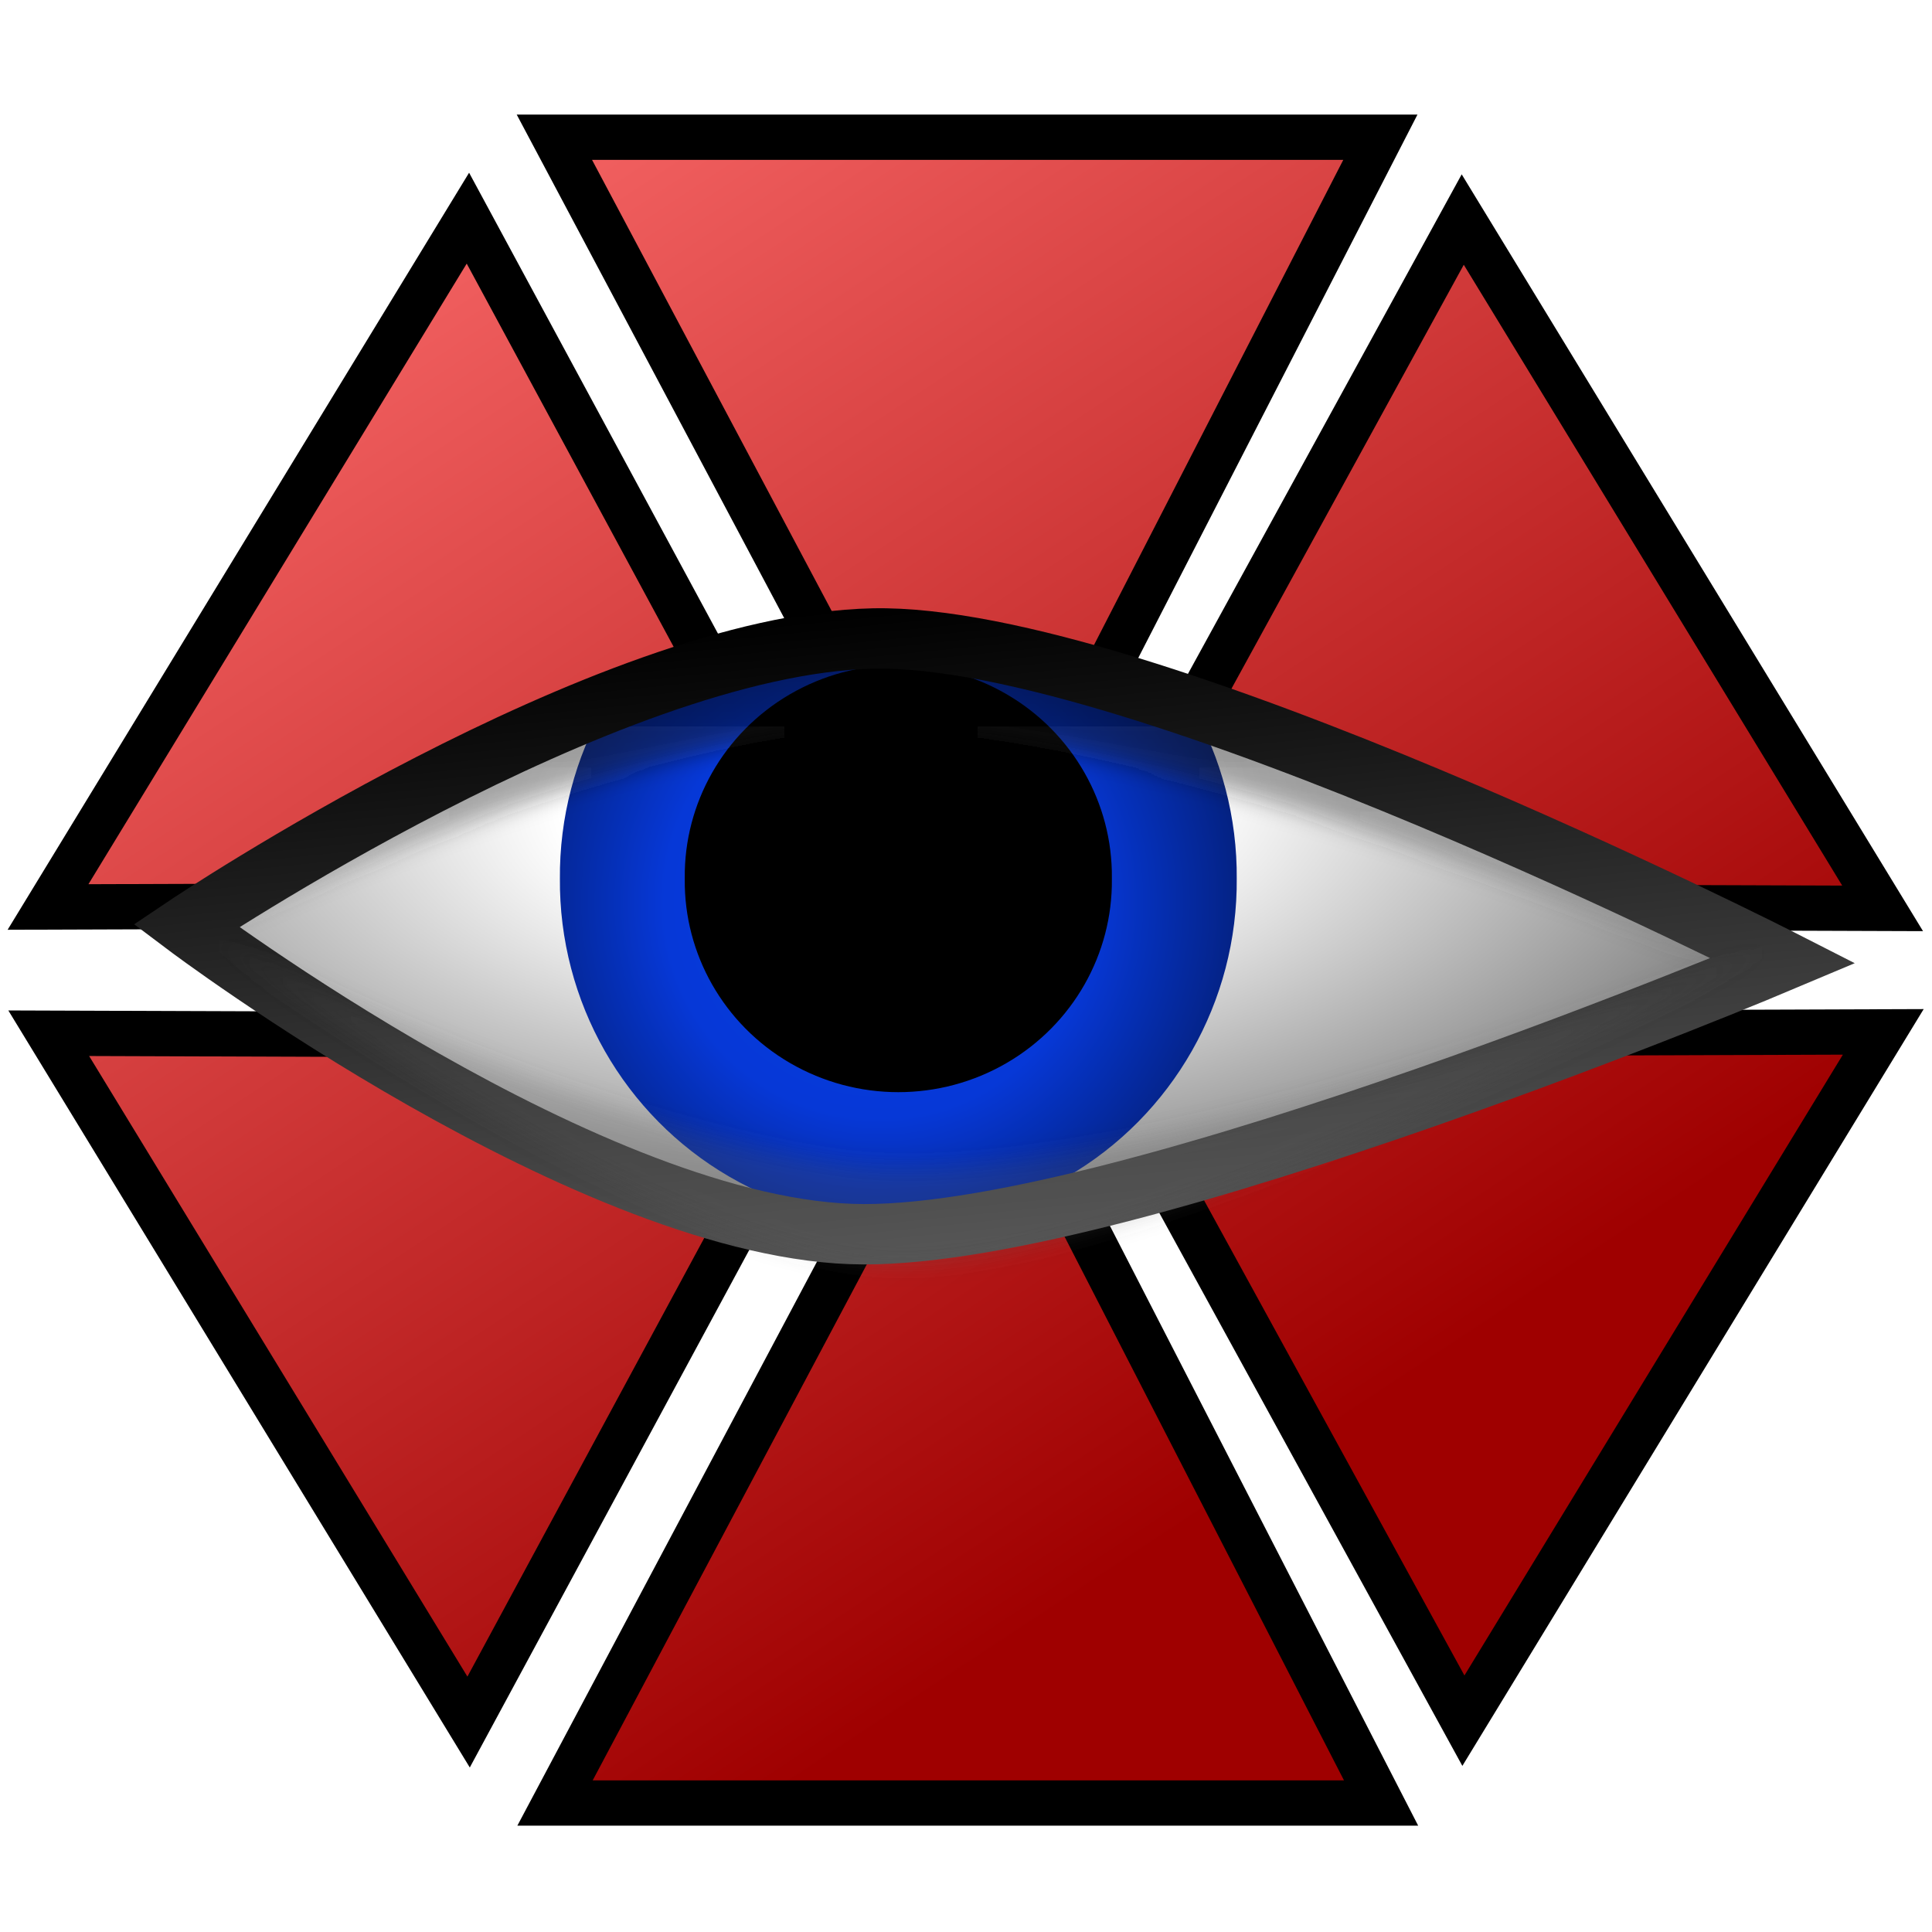
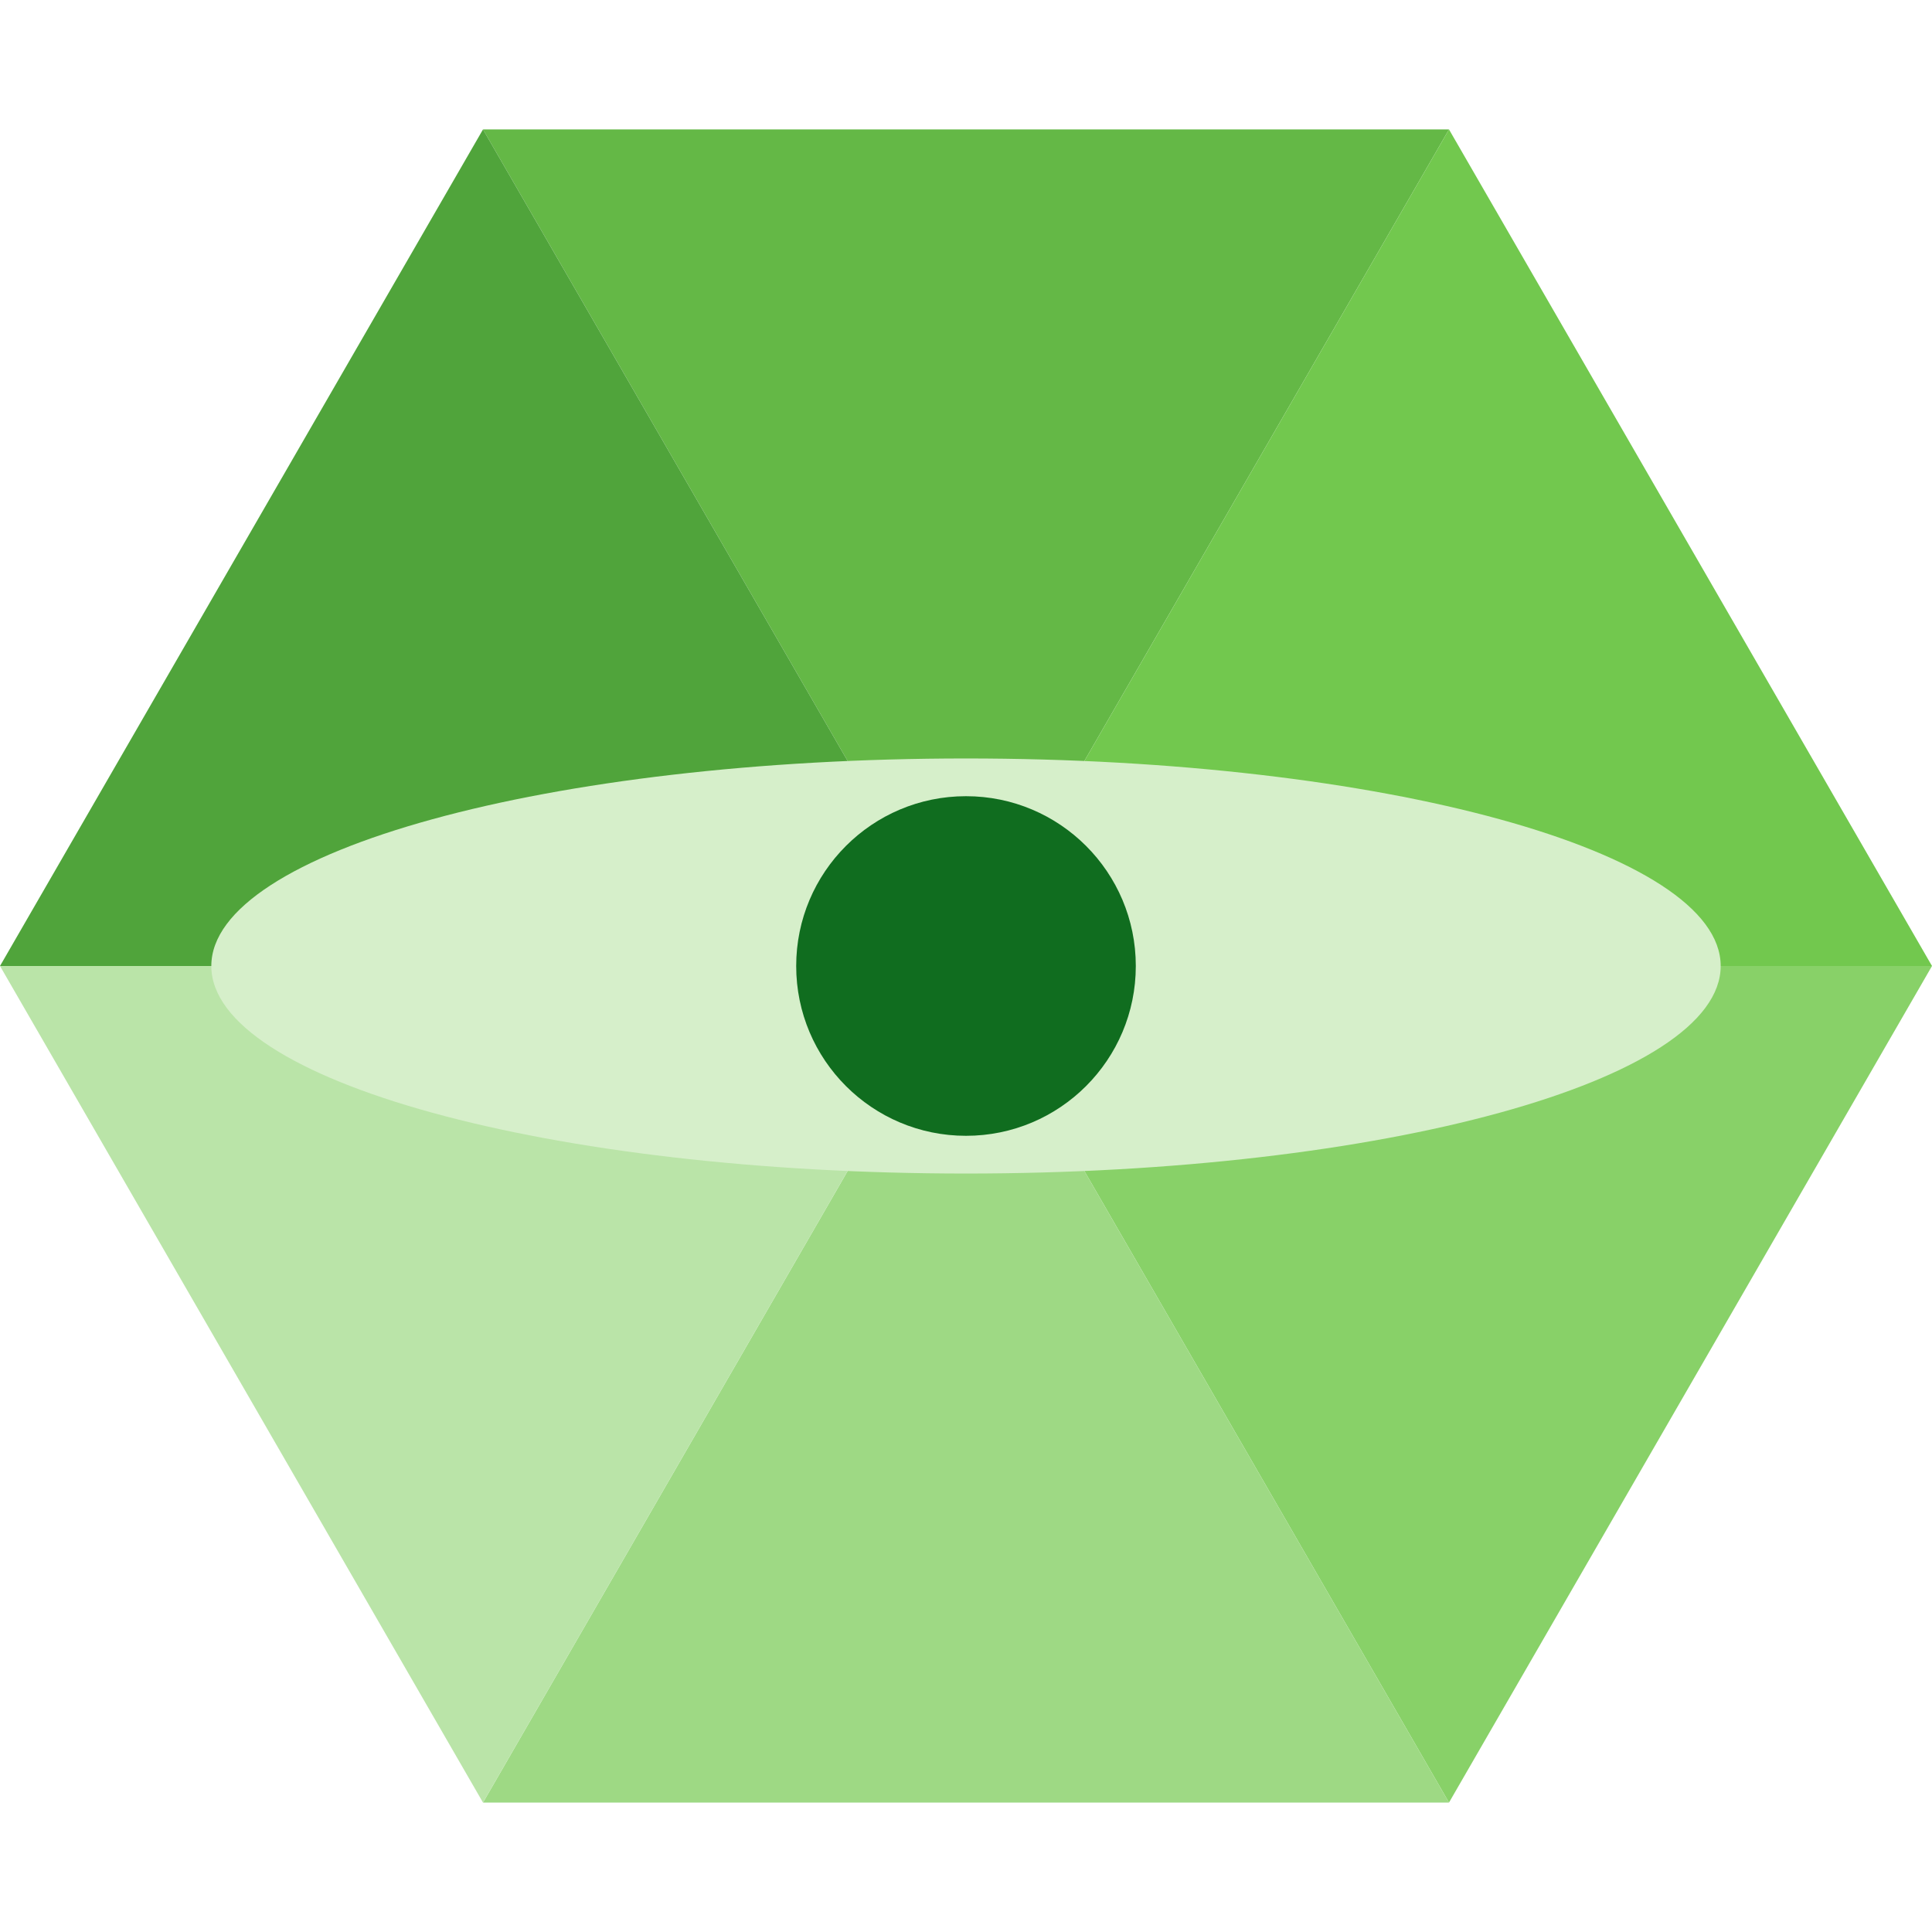
- <svg xmlns="http://www.w3.org/2000/svg" xmlns:xlink="http://www.w3.org/1999/xlink" width="64" height="64" id="svg2383" version="1.0" style="display:inline">
-   <defs id="defs2385">
-     <linearGradient id="linearGradient4986">
-       <stop id="stop4988" offset="0" style="stop-color:#000000;stop-opacity:0.486;" />
-       <stop id="stop4990" offset="1" style="stop-color:#5e5e5e;stop-opacity:0.216;" />
-     </linearGradient>
-     <linearGradient id="linearGradient4931">
-       <stop id="stop4933" offset="0" style="stop-color:#f46363;stop-opacity:1" />
-       <stop id="stop4935" offset="1" style="stop-color:#9f0000;stop-opacity:1" />
-     </linearGradient>
-     <linearGradient id="linearGradient4793">
-       <stop id="stop4795" offset="0" style="stop-color:#edb6b6;stop-opacity:1;" />
-       <stop id="stop4797" offset="1" style="stop-color:#aa0000;stop-opacity:1;" />
-     </linearGradient>
-     <linearGradient id="linearGradient4775">
-       <stop style="stop-color:#edb6b6;stop-opacity:1;" offset="0" id="stop4777" />
-       <stop style="stop-color:#aa0000;stop-opacity:1;" offset="1" id="stop4779" />
-     </linearGradient>
-     <linearGradient id="linearGradient4737">
-       <stop style="stop-color:#083de2;stop-opacity:1;" offset="0" id="stop4739" />
-       <stop id="stop5312" offset="0.564" style="stop-color:#0638d7;stop-opacity:1;" />
-       <stop style="stop-color:#041f78;stop-opacity:1;" offset="1" id="stop4741" />
-     </linearGradient>
-     <linearGradient id="linearGradient4725">
-       <stop style="stop-color:#000000;stop-opacity:1;" offset="0" id="stop4727" />
-       <stop style="stop-color:#545454;stop-opacity:1" offset="1" id="stop4729" />
-     </linearGradient>
-     <linearGradient id="linearGradient3205">
-       <stop style="stop-color:#ffffff;stop-opacity:1;" offset="0" id="stop3207" />
-       <stop id="stop5314" offset="0.333" style="stop-color:#ffffff;stop-opacity:1;" />
-       <stop style="stop-color:#808080;stop-opacity:1;" offset="1" id="stop3209" />
-     </linearGradient>
-     <radialGradient xlink:href="#linearGradient3205" id="radialGradient4765" gradientUnits="userSpaceOnUse" gradientTransform="matrix(1.174355,-2.9620861e-2,1.3511579e-2,0.5356829,-5.920736,14.81677)" cx="29.511" cy="23.535" fx="29.511" fy="23.535" r="26.856" />
-     <linearGradient xlink:href="#linearGradient4725" id="linearGradient4767" gradientUnits="userSpaceOnUse" x1="27.027" y1="21.026" x2="29.22" y2="42.758" gradientTransform="translate(-0.3239817,-0.7438881)" />
-     <radialGradient xlink:href="#linearGradient4737" id="radialGradient4769" gradientUnits="userSpaceOnUse" gradientTransform="matrix(1.136364,0,0,1.098908,-3.414531,-2.435642)" cx="29.727" cy="27.727" fx="29.727" fy="27.727" r="13.79" />
-     <linearGradient xlink:href="#linearGradient4725" id="linearGradient4771" gradientUnits="userSpaceOnUse" x1="27.027" y1="21.026" x2="29.22" y2="42.758" gradientTransform="translate(-35.42219,-12.18616)" />
-     <linearGradient xlink:href="#linearGradient4931" id="linearGradient4929" x1="15.568" y1="5.25" x2="43.591" y2="47.773" gradientUnits="userSpaceOnUse" />
-     <linearGradient xlink:href="#linearGradient4725" id="linearGradient4959" gradientUnits="userSpaceOnUse" gradientTransform="translate(-29.37964,-17.20019)" x1="27.027" y1="21.026" x2="29.22" y2="42.758" />
-     <clipPath clipPathUnits="userSpaceOnUse" id="clipPath4966">
-       <path id="path4968" d="M 1.526,29.128 C 1.526,29.128 18.797,17.998 29.81,17.776 C 40.823,17.554 67.282,30.508 67.282,30.508 C 67.282,30.508 40.555,41.353 29.411,41.324 C 18.346,41.294 1.526,29.128 1.526,29.128 z" style="fill:none;fill-opacity:1;fill-rule:evenodd;stroke:url(#linearGradient4970);stroke-width:2;stroke-linecap:butt;stroke-linejoin:miter;stroke-miterlimit:4;stroke-dasharray:none;stroke-opacity:1" />
-     </clipPath>
-     <linearGradient xlink:href="#linearGradient4725" id="linearGradient4970" gradientUnits="userSpaceOnUse" gradientTransform="translate(-0.3239817,-0.743888)" x1="27.027" y1="21.026" x2="29.22" y2="42.758" />
-     <radialGradient xlink:href="#linearGradient4737" id="radialGradient4974" gradientUnits="userSpaceOnUse" gradientTransform="matrix(1.136364,0,0,1.098908,-4.852702,-1.822019)" cx="29.727" cy="27.727" fx="29.727" fy="27.727" r="13.79" />
-     <linearGradient xlink:href="#linearGradient4986" id="linearGradient4984" x1="25.456" y1="22.471" x2="25.456" y2="31.342" gradientUnits="userSpaceOnUse" />
-     <filter id="filter5144">
-       <feGaussianBlur stdDeviation="0.356" id="feGaussianBlur5146" />
-     </filter>
-     <linearGradient xlink:href="#linearGradient4725" id="linearGradient5308" gradientUnits="userSpaceOnUse" gradientTransform="translate(-0.3239817,-0.7438881)" x1="27.027" y1="21.026" x2="29.22" y2="42.758" />
-     <linearGradient xlink:href="#linearGradient4986" id="linearGradient5318" gradientUnits="userSpaceOnUse" x1="25.456" y1="22.471" x2="25.456" y2="31.342" gradientTransform="matrix(1,0,0,-1,-2.057038,63.32678)" />
-     <filter id="filter5360">
-       <feGaussianBlur stdDeviation="0.359" id="feGaussianBlur5362" />
-     </filter>
+ <svg xmlns="http://www.w3.org/2000/svg" width="512" height="512" viewBox="0 0 512 512">
+   <defs>
+     <style>
+       .no-stroke { stroke: none; }
+     </style>
  </defs>
-   <g id="layer1" style="display:inline">
-     <g id="g4915" style="fill:url(#linearGradient4929);fill-opacity:1">
-       <path id="path4851" d="M 18.364,4.545 L 45.727,4.545 L 32.273,30.727 L 18.364,4.545 z" style="fill:url(#linearGradient4929);fill-opacity:1;fill-rule:evenodd;stroke:#000000;stroke-width:1.5;stroke-linecap:butt;stroke-linejoin:miter;stroke-miterlimit:4;stroke-dasharray:none;stroke-opacity:1" />
-       <path id="path4861" d="M 48.455,7.273 L 62.364,30.091 L 36,30 L 48.455,7.273 z" style="fill:url(#linearGradient4929);fill-opacity:1;fill-rule:evenodd;stroke:#000000;stroke-width:1.5;stroke-linecap:butt;stroke-linejoin:miter;stroke-miterlimit:4;stroke-dasharray:none;stroke-opacity:1" />
-       <path id="path4881" d="M 15.5,7.227 L 1.591,30.045 L 27.773,29.955 L 15.5,7.227 z" style="fill:url(#linearGradient4929);fill-opacity:1;fill-rule:evenodd;stroke:#000000;stroke-width:1.5;stroke-linecap:butt;stroke-linejoin:miter;stroke-miterlimit:4;stroke-dasharray:none;stroke-opacity:1;display:inline" />
-       <path id="path4897" d="M 18.386,59.727 L 45.75,59.727 L 32.295,33.545 L 18.386,59.727 z" style="fill:url(#linearGradient4929);fill-opacity:1;fill-rule:evenodd;stroke:#000000;stroke-width:1.5;stroke-linecap:butt;stroke-linejoin:miter;stroke-miterlimit:4;stroke-dasharray:none;stroke-opacity:1;display:inline" />
-       <path id="path4899" d="M 48.477,57 L 62.386,34.182 L 36.023,34.273 L 48.477,57 z" style="fill:url(#linearGradient4929);fill-opacity:1;fill-rule:evenodd;stroke:#000000;stroke-width:1.5;stroke-linecap:butt;stroke-linejoin:miter;stroke-miterlimit:4;stroke-dasharray:none;stroke-opacity:1;display:inline" />
-       <path id="path4901" d="M 15.523,57.045 L 1.614,34.227 L 27.795,34.318 L 15.523,57.045 z" style="fill:url(#linearGradient4929);fill-opacity:1;fill-rule:evenodd;stroke:#000000;stroke-width:1.5;stroke-linecap:butt;stroke-linejoin:miter;stroke-miterlimit:4;stroke-dasharray:none;stroke-opacity:1;display:inline" />
-     </g>
+   <g>
+     <polygon class="no-stroke" fill="#64B846" points="256,256 128,34.3 384,34.3" />
+     <polygon class="no-stroke" fill="#72C84E" points="256,256 384,34.3 512,256" />
+     <polygon class="no-stroke" fill="#88D168" points="256,256 512,256 384,477.7" />
+     <polygon class="no-stroke" fill="#9ED984" points="256,256 384,477.7 128,477.7" />
+     <polygon class="no-stroke" fill="#BAE4A8" points="256,256 128,477.7 0,256" />
+     <polygon class="no-stroke" fill="#50A43B" points="256,256 0,256 128,34.3" />
  </g>
-   <g id="layer3" style="opacity:1;display:inline">
-     <path style="fill:url(#radialGradient4765);fill-opacity:1;fill-rule:evenodd;stroke:none;stroke-width:2;stroke-linecap:butt;stroke-linejoin:miter;stroke-miterlimit:4;stroke-dasharray:none;stroke-opacity:1" d="M 6.169,30.665 C 6.169,30.665 20.064,21.337 28.925,21.151 C 37.785,20.965 59.073,31.822 59.073,31.822 C 59.073,31.822 37.569,40.911 28.603,40.886 C 19.701,40.861 6.169,30.665 6.169,30.665 z" id="path2431" />
-     <path style="stroke:url(#radialGradient4974);stroke-width:5.141;stroke-linejoin:miter;stroke-miterlimit:4;stroke-dasharray:none;stroke-opacity:1" id="path4735" d="M 41.091,27.727 A 11.364,10.909 0 1 1 18.364,27.727 A 11.364,10.909 0 1 1 41.091,27.727 z" transform="matrix(0.8045525,0,0,0.8380702,5.840641,5.86809)" clip-path="url(#clipPath4966)" />
-     <path style="fill:url(#linearGradient4984);fill-opacity:1;fill-rule:evenodd;stroke:none;stroke-width:1px;stroke-linecap:butt;stroke-linejoin:miter;stroke-opacity:1;filter:url(#filter5144)" d="M 6.685,30.959 C 6.685,30.959 20.323,21.213 28.541,20.931 C 36.76,20.648 57.983,32.244 57.983,32.244 C 57.983,32.244 36.258,22.98 26.87,24.273 C 17.498,25.564 6.685,30.959 6.685,30.959 z" id="path4976" />
-     <path id="path4972" d="M 6.169,30.665 C 6.169,30.665 20.064,21.337 28.925,21.151 C 37.785,20.965 59.073,31.822 59.073,31.822 C 59.073,31.822 37.569,40.911 28.603,40.886 C 19.701,40.861 6.169,30.665 6.169,30.665 z" style="fill:none;fill-opacity:1;fill-rule:evenodd;stroke:url(#linearGradient5308);stroke-width:2;stroke-linecap:butt;stroke-linejoin:miter;stroke-miterlimit:4;stroke-dasharray:none;stroke-opacity:1" />
-     <path id="path5316" d="M 5.014,32.244 C 5.014,32.244 19.295,21.728 27.513,21.445 C 35.731,21.162 56.697,31.987 56.697,31.987 C 56.697,31.987 35.23,23.495 25.842,24.788 C 16.47,26.078 5.014,32.244 5.014,32.244 z" style="fill:url(#linearGradient5318);fill-opacity:1;fill-rule:evenodd;stroke:none;stroke-width:1px;stroke-linecap:butt;stroke-linejoin:miter;stroke-opacity:1;filter:url(#filter5360)" transform="matrix(1,0,0,-1,2.057038,63.32678)" />
-   </g>
+   <ellipse cx="256" cy="256" rx="200" ry="55" fill="#D6EFCA" />
+   <circle cx="256" cy="256" r="45" fill="#106D1F" />
</svg>
